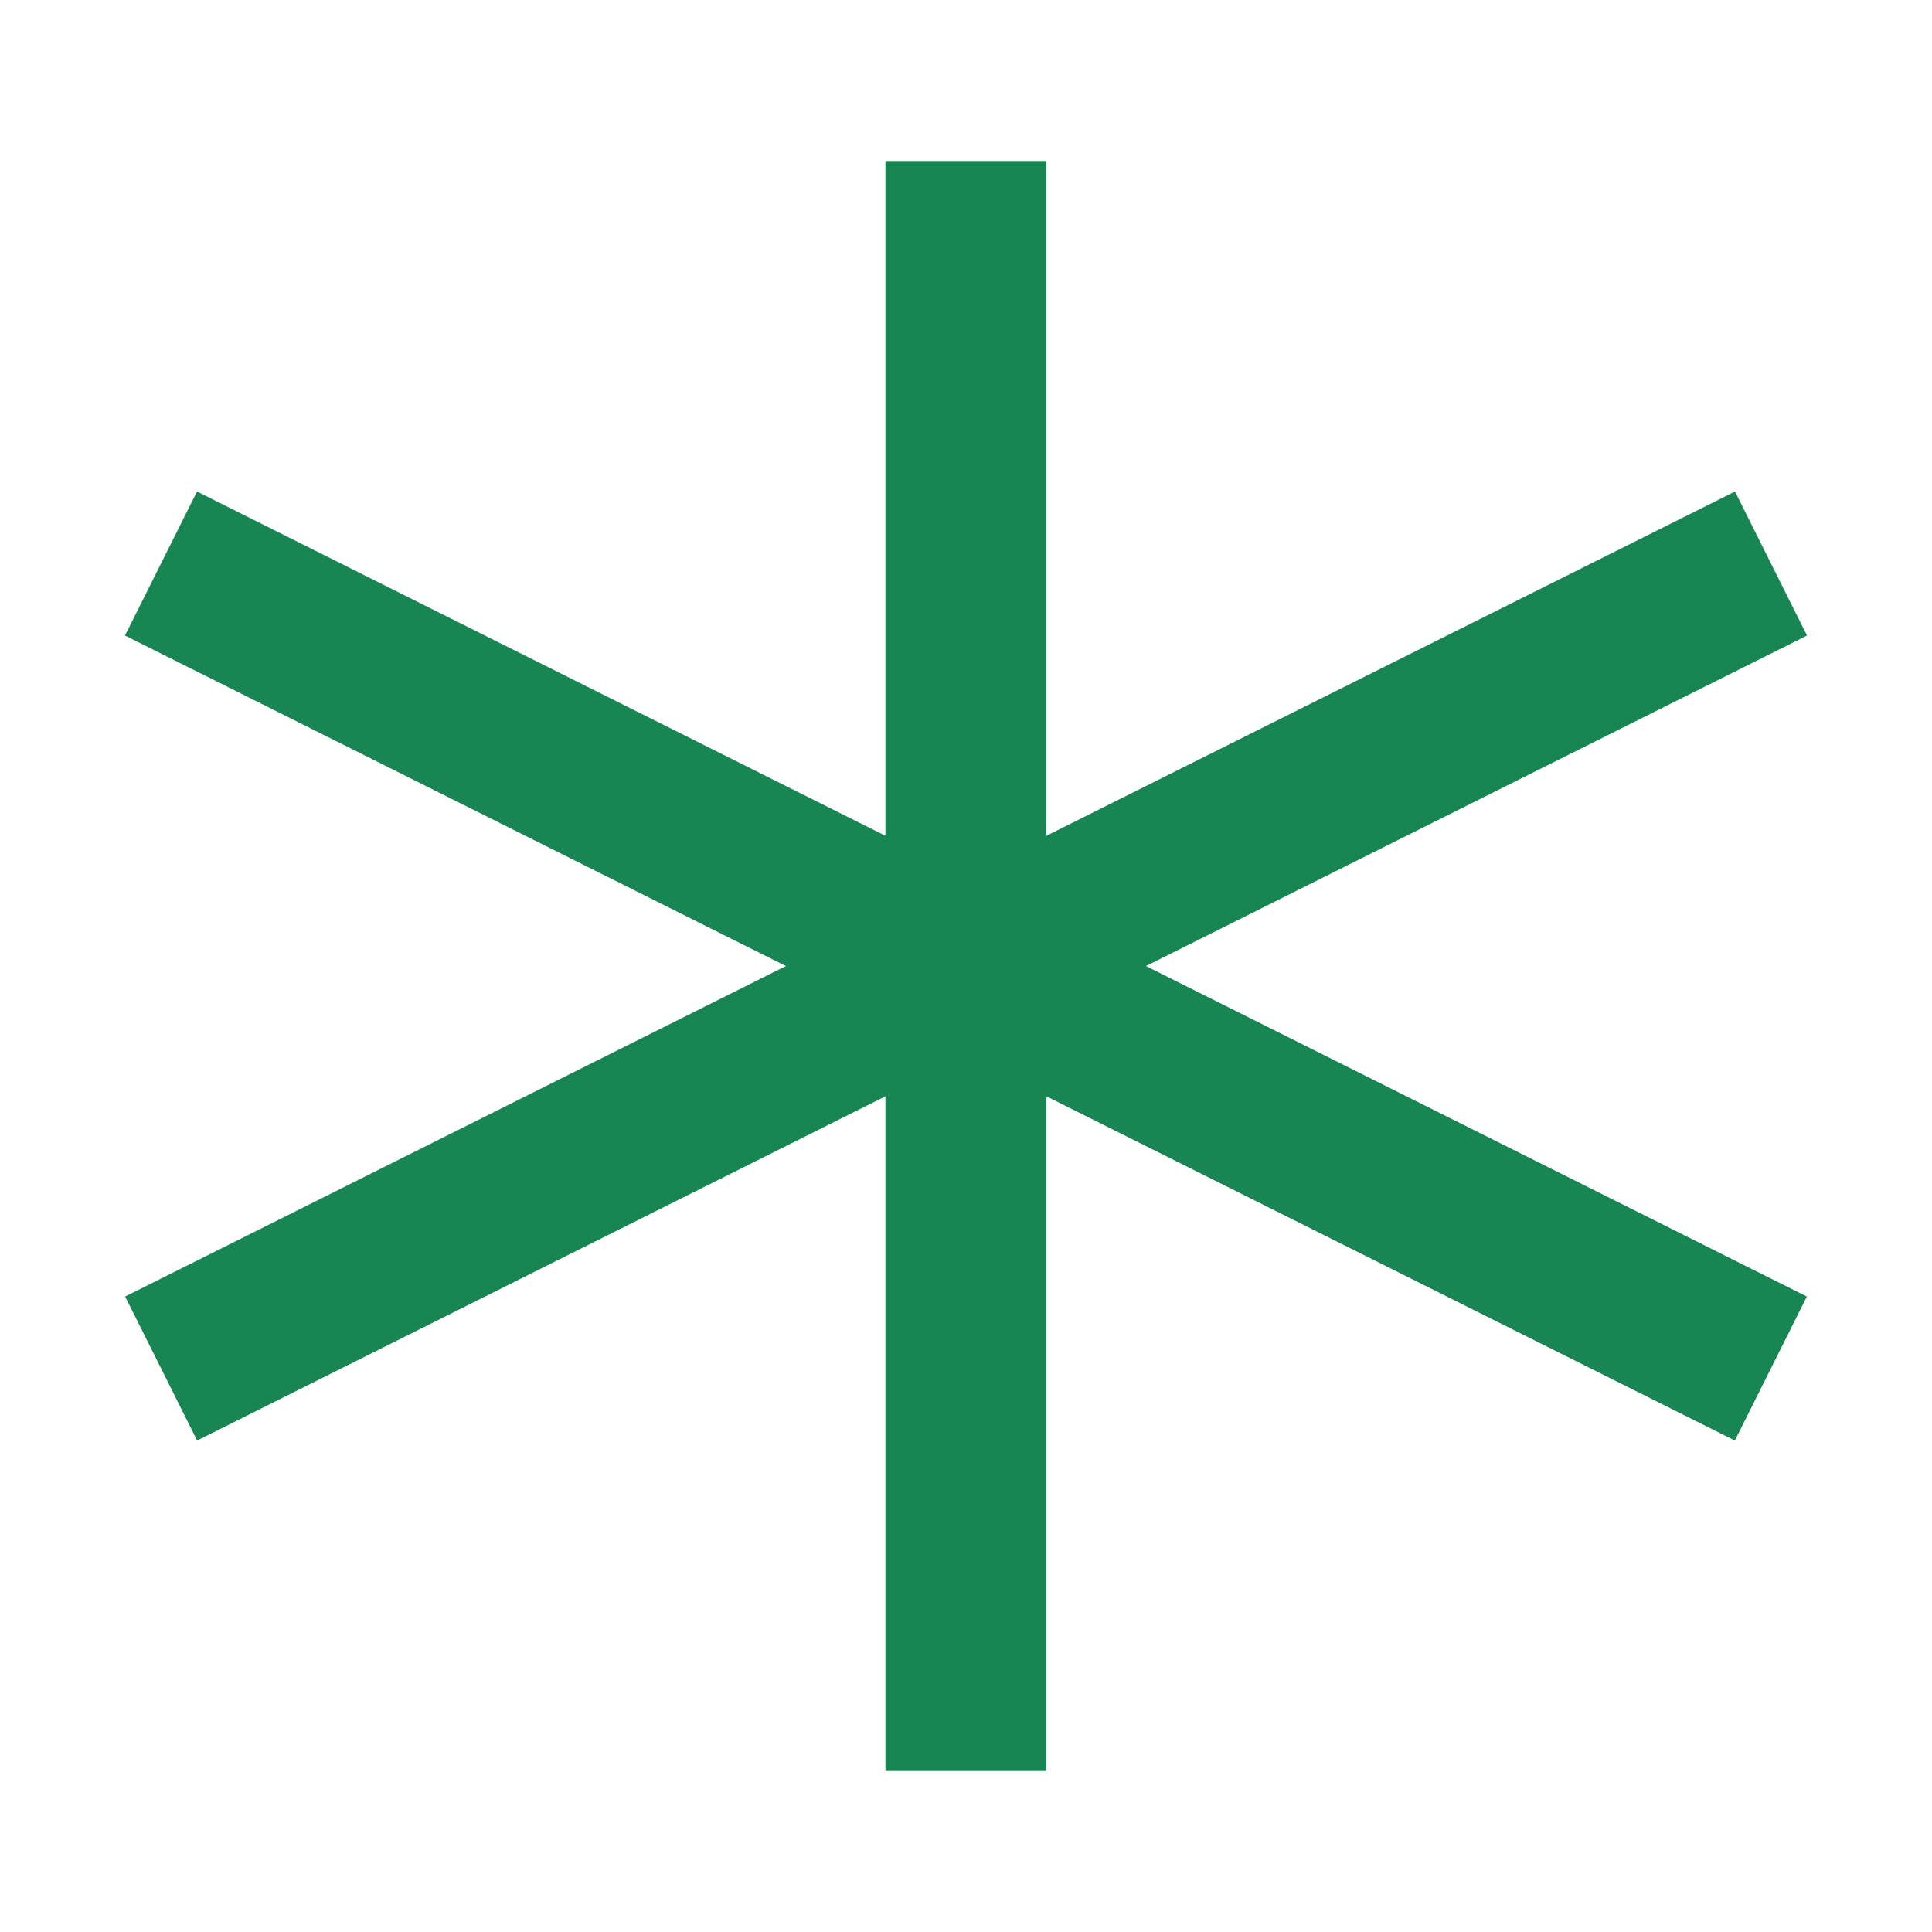
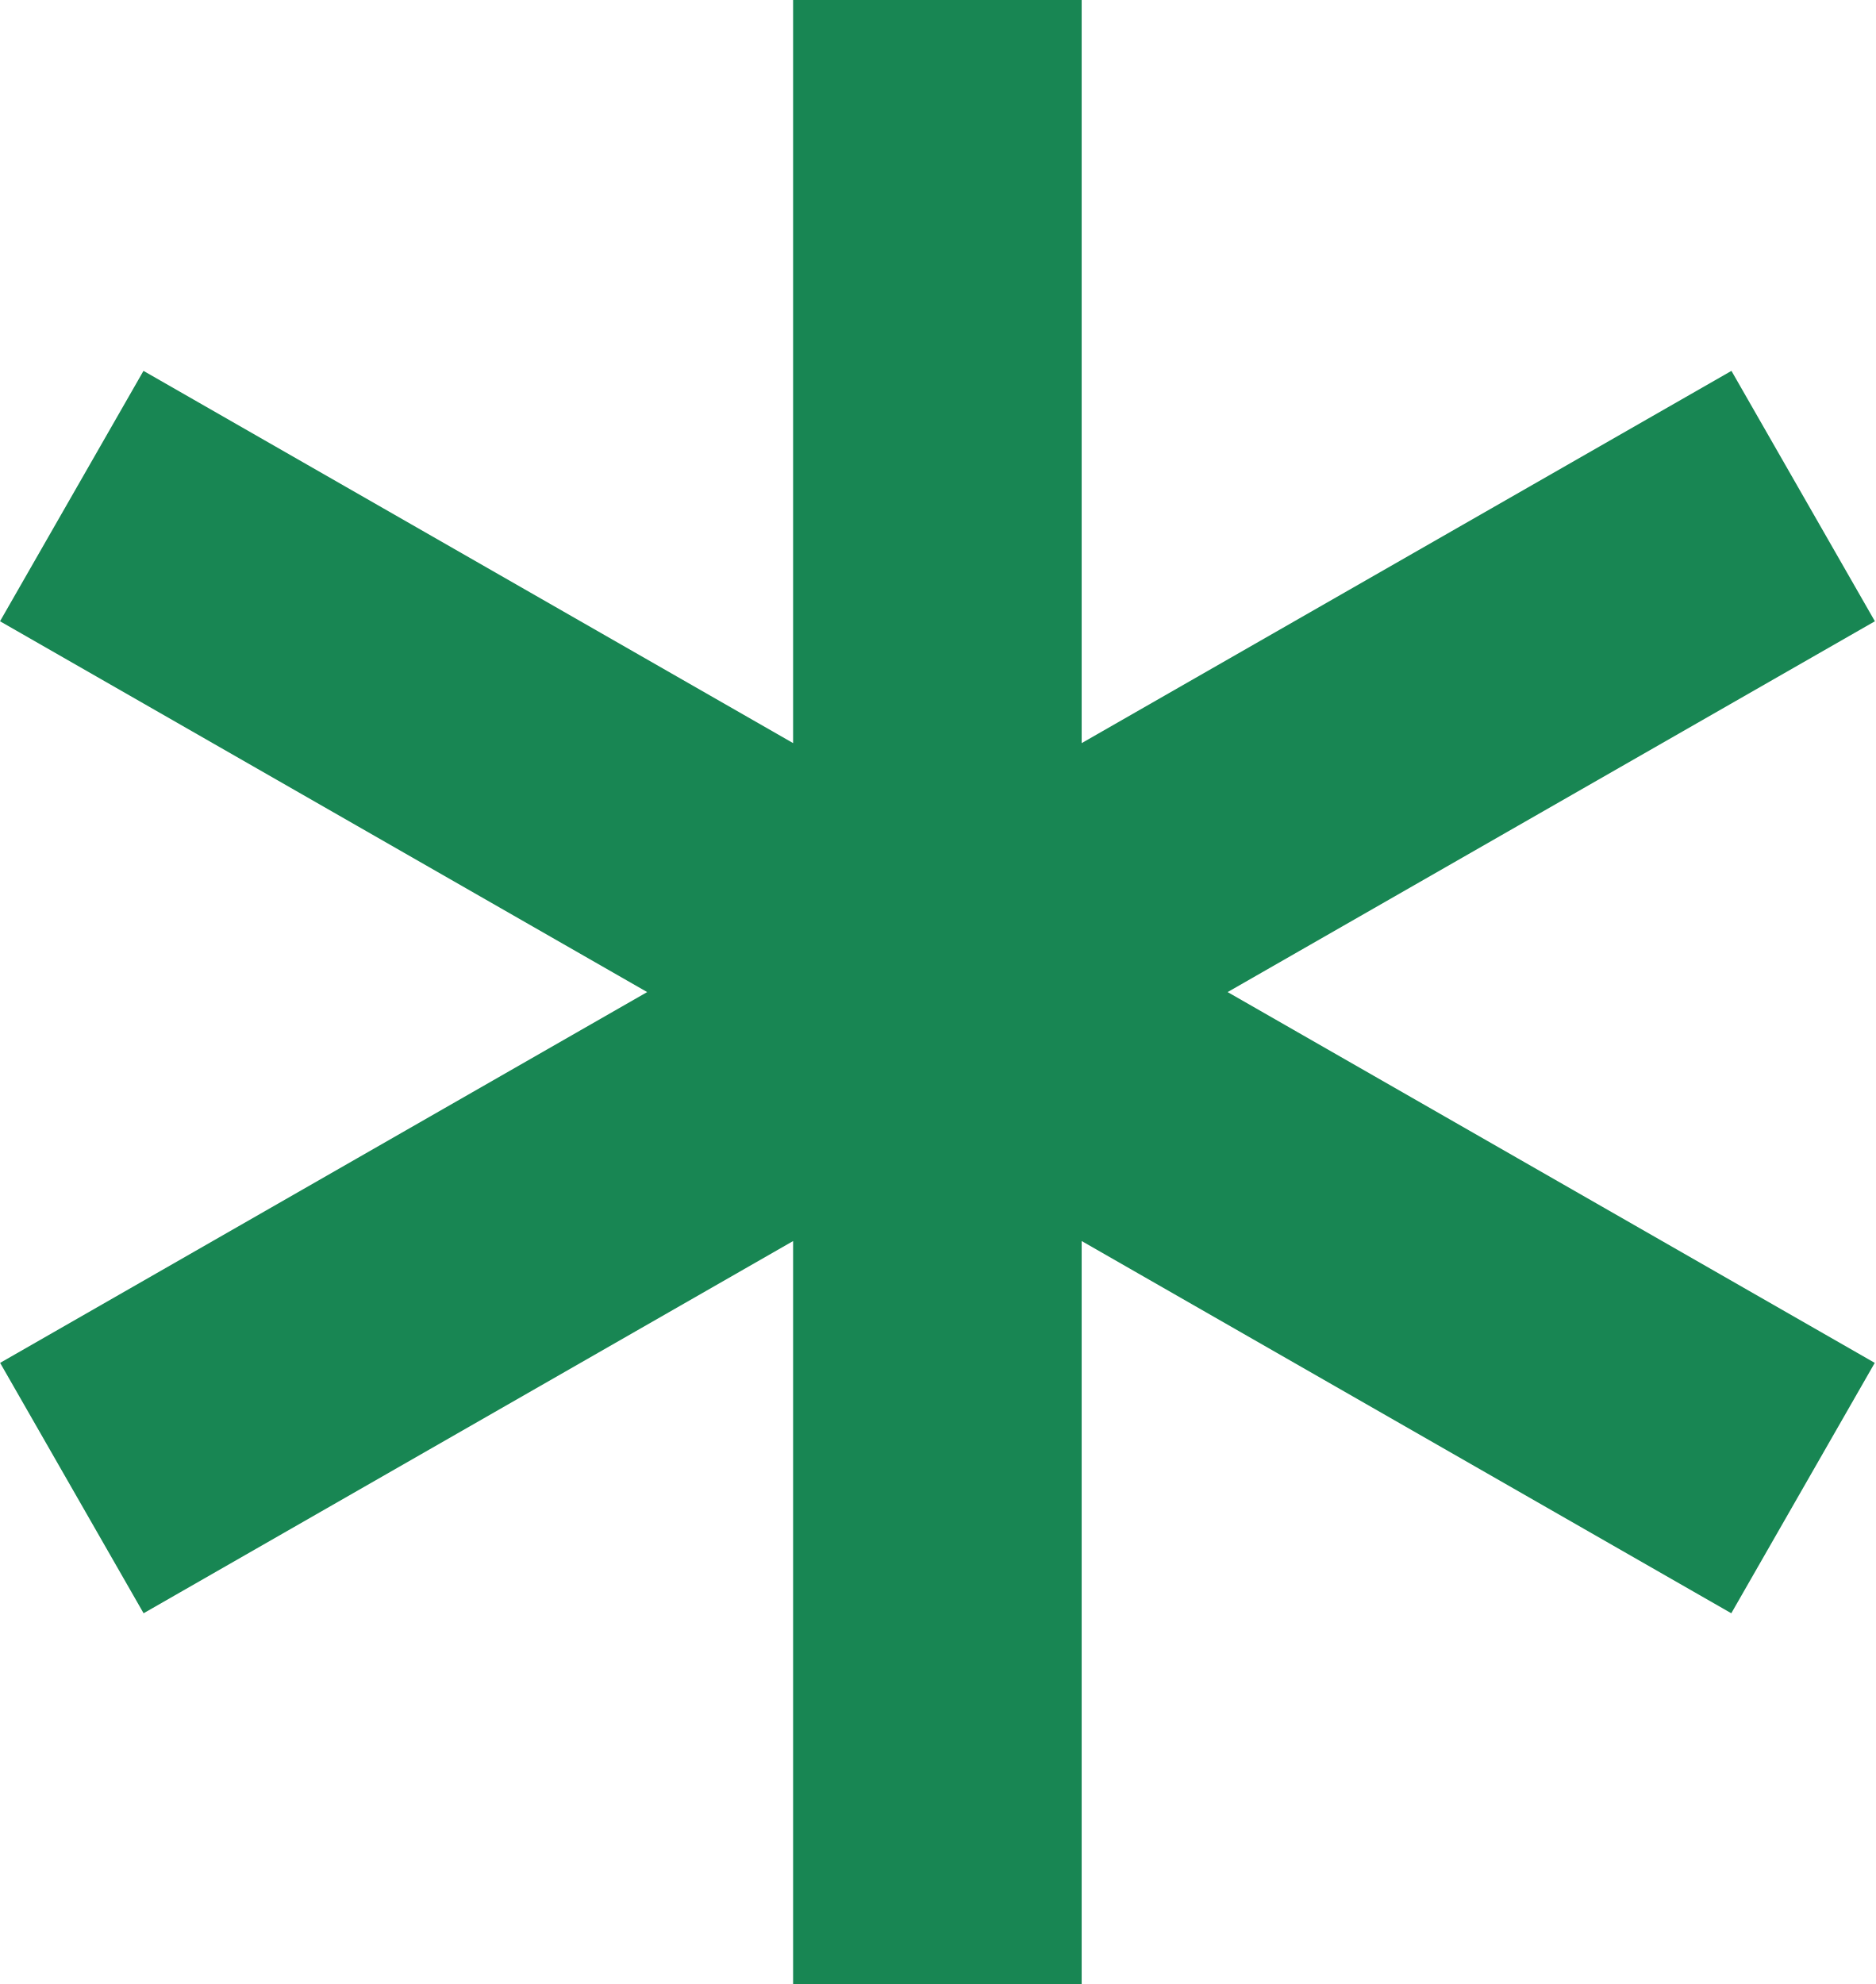
- <svg xmlns="http://www.w3.org/2000/svg" width="48" height="48" viewBox="0 0 48 48" fill="none">
-   <path d="M23.998 4V24.001M23.998 24.001V44M23.998 24.001L4 14.001M23.998 24.001L43.997 34.001M23.998 24.001L4.003 34.001M23.998 24.001L44 14.001" stroke-width="4" stroke="#188653" />
+ <svg xmlns="http://www.w3.org/2000/svg" width="52" height="55" viewBox="0 0 52 55" fill="none">
+   <path d="M25.987 0V27.502M25.987 27.502V55M25.987 27.502L1.989 13.752M25.987 27.502L49.985 41.252M25.987 27.502L1.992 41.252M25.987 27.502L49.989 13.752" stroke-width="8" stroke="#188653" />
</svg>
